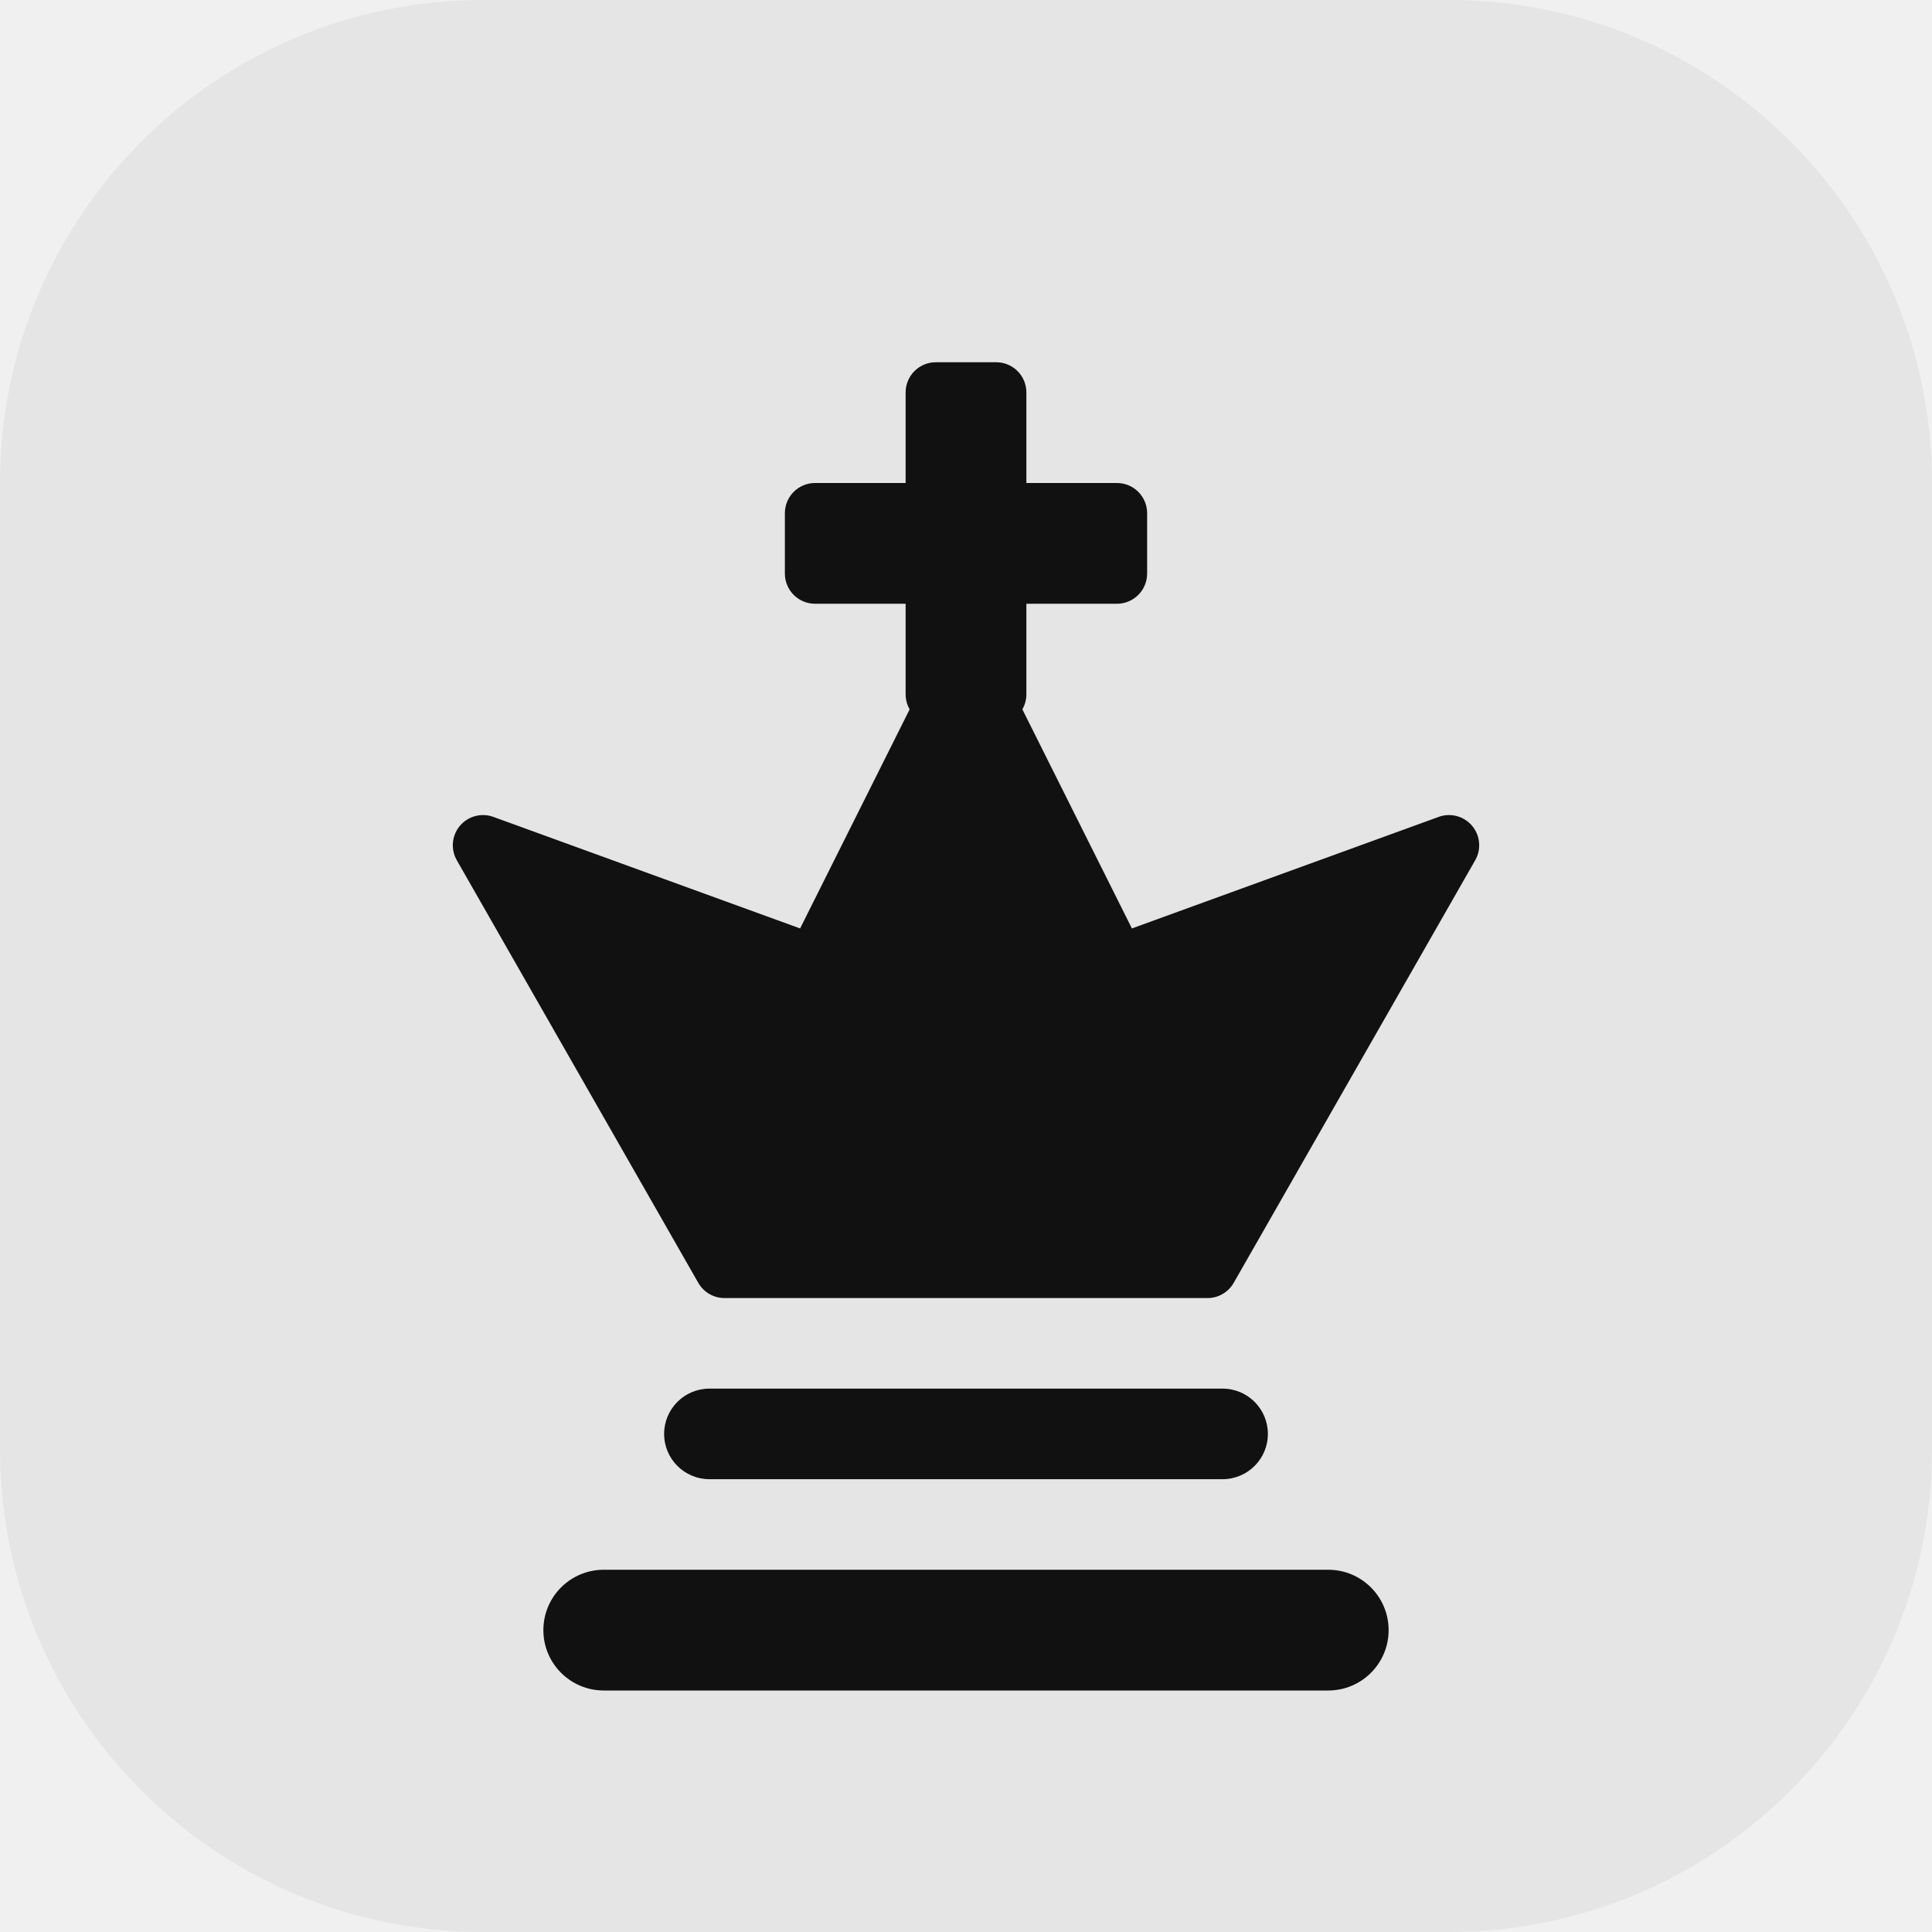
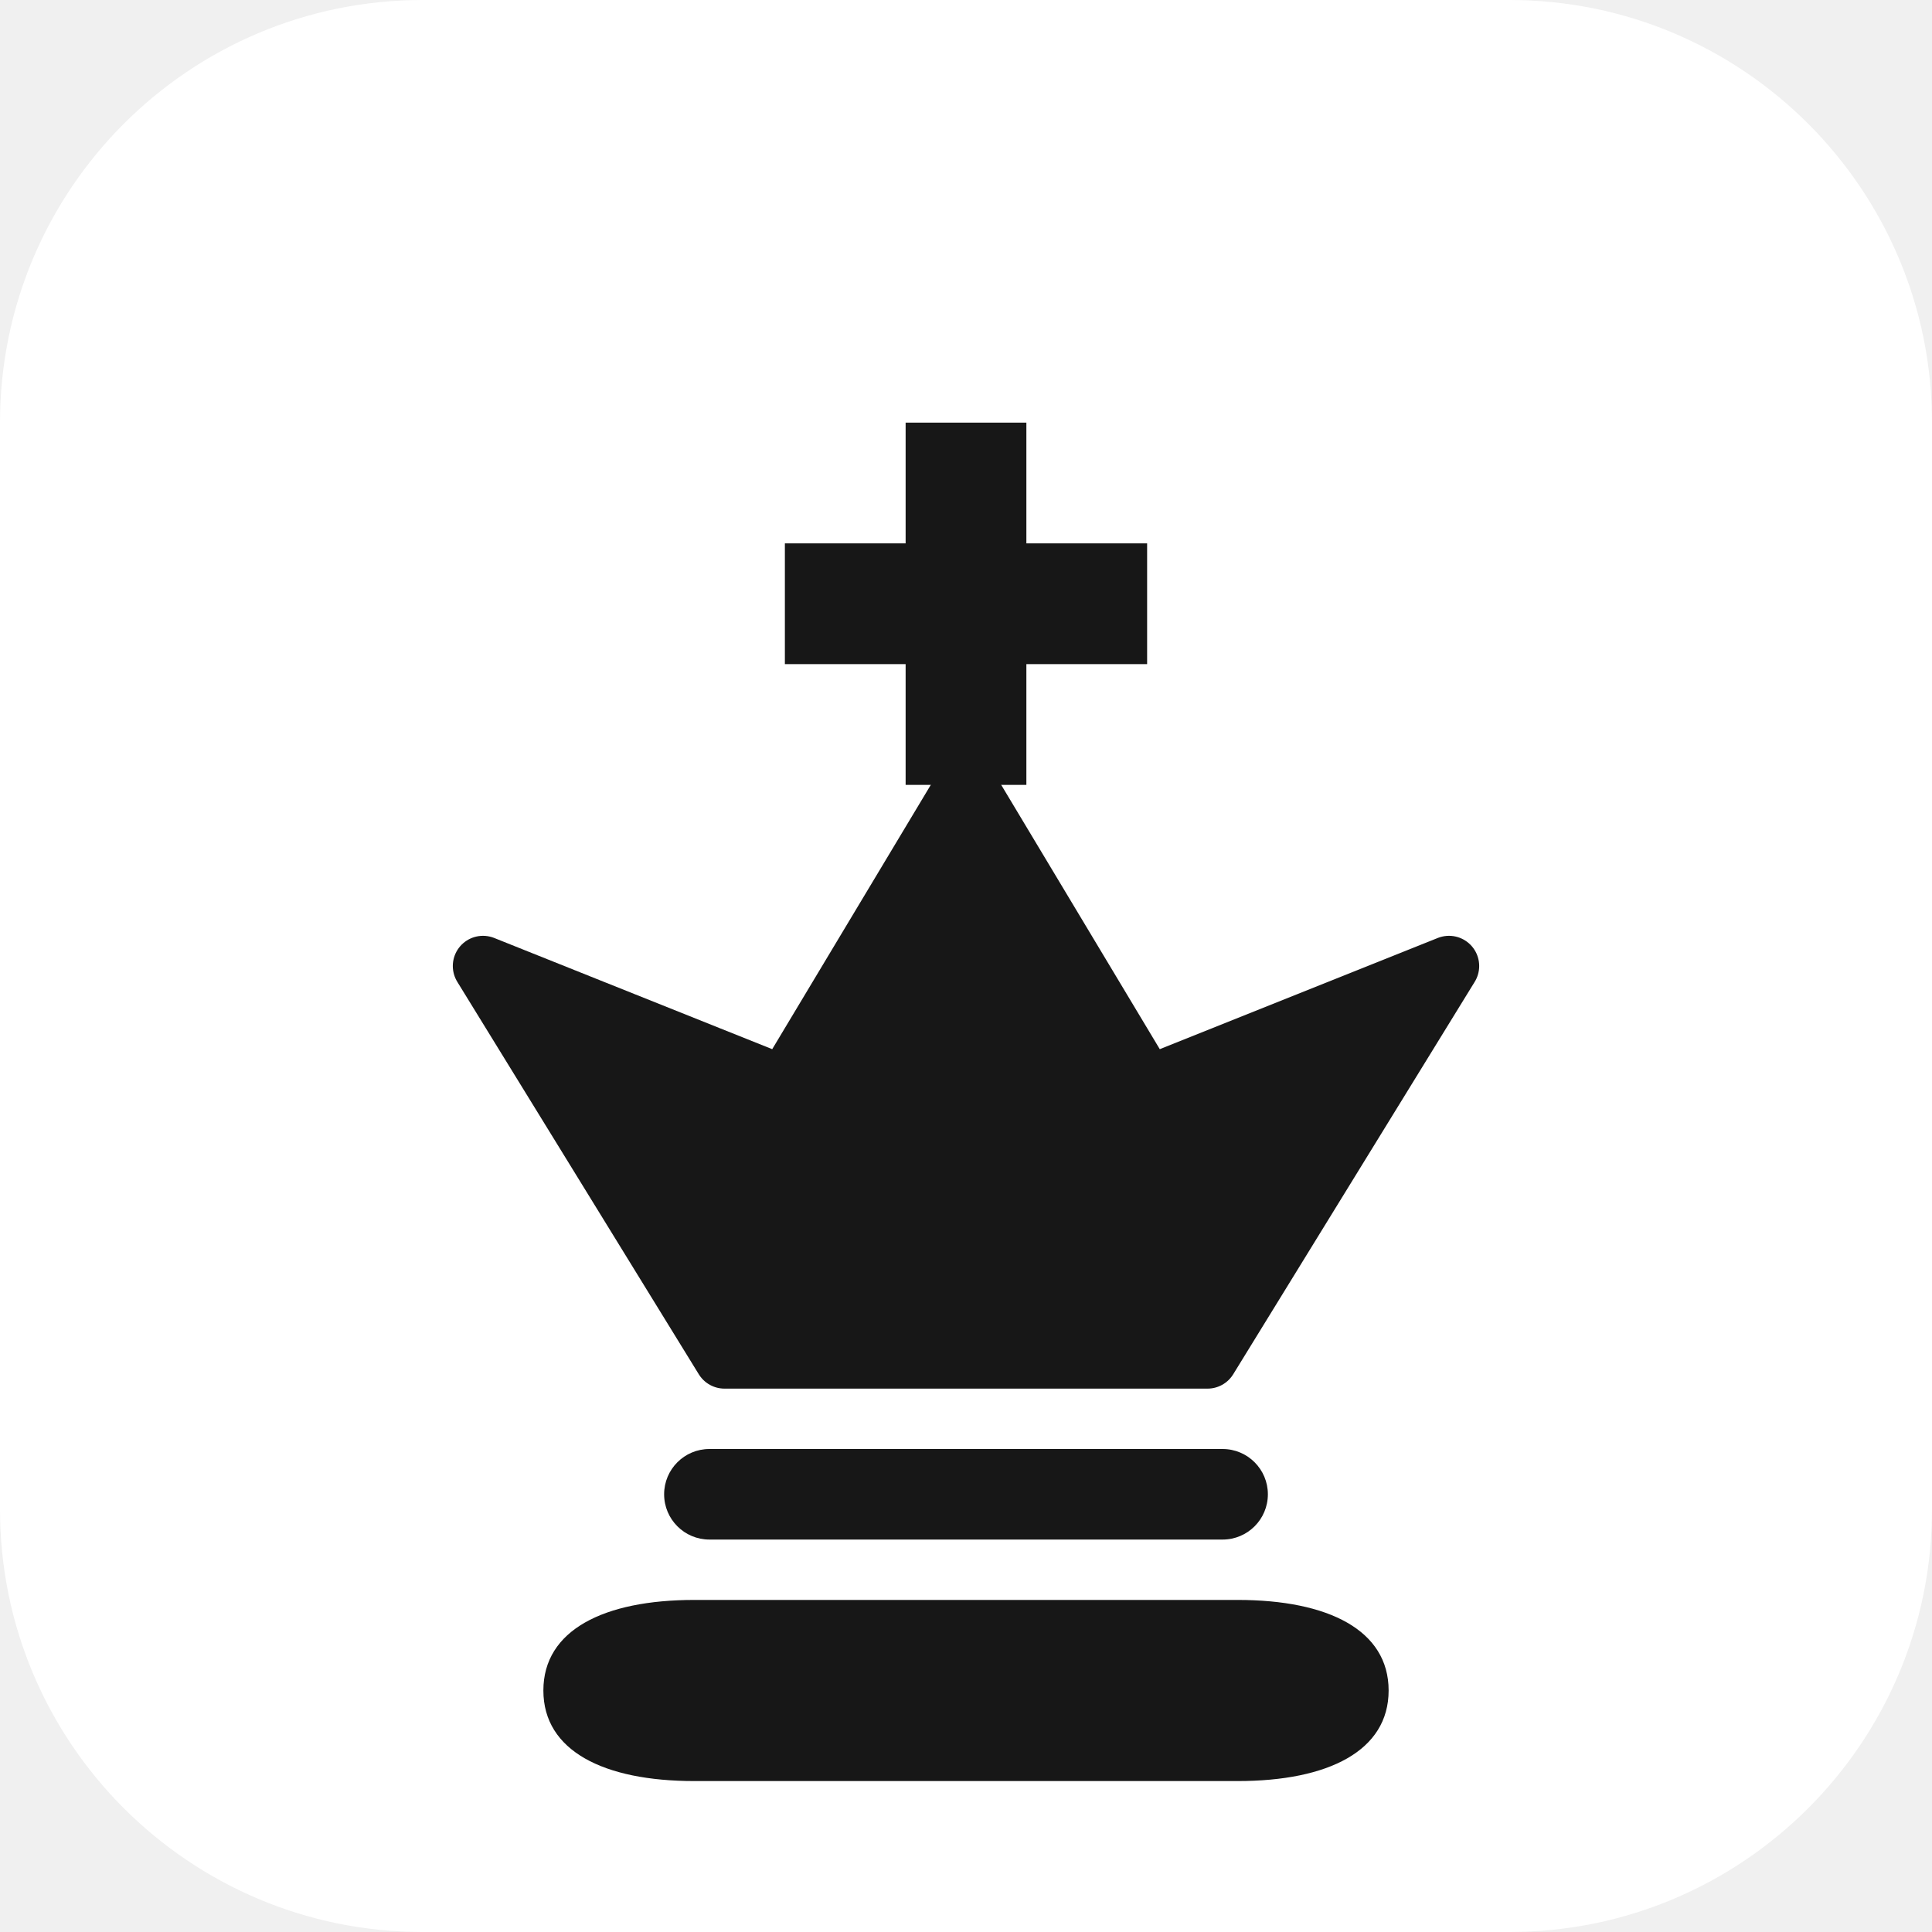
<svg xmlns="http://www.w3.org/2000/svg" viewBox="0 0 64 64">
-   <rect width="64" height="64" rx="16" fill="#e5e5e5" />
-   <rect x="30" y="12" width="4" height="12" fill="#111111" rx="1" />
-   <rect x="26" y="16" width="12" height="4" fill="#111111" rx="1" />
-   <path d="M 16 28 L 24 42 L 40 42 L 48 28 L 37 32 L 32 22 L 27 32 Z" fill="#111111" stroke="#111111" stroke-width="2" stroke-linejoin="round" />
-   <rect x="22" y="46" width="20" height="3" fill="#111111" rx="1.5" />
-   <rect x="18" y="52" width="28" height="4" fill="#111111" rx="2" />
+   <rect width="64" height="64" rx="14" fill="#ffffff" />
+   <g fill="#171717">
+     <path d="M 30 14 L 34 14 L 34 18 L 38 18 L 38 22 L 34 22 L 34 26 L 30 26 L 30 22 L 26 22 L 26 18 L 30 18 Z" />
+     <path d="M 16 32 L 24 45 L 40 45 L 48 32 L 38 36 L 32 26 L 26 36 Z" stroke="#171717" stroke-width="2" stroke-linejoin="round" />
+     <rect x="22" y="48" width="20" height="3" rx="1.5" />
+     <path d="M 18 56 C 18 54 20 53 23 53 L 41 53 C 44 53 46 54 46 56 C 46 58 44 59 41 59 L 23 59 C 20 59 18 58 18 56 Z" />
+   </g>
</svg>
